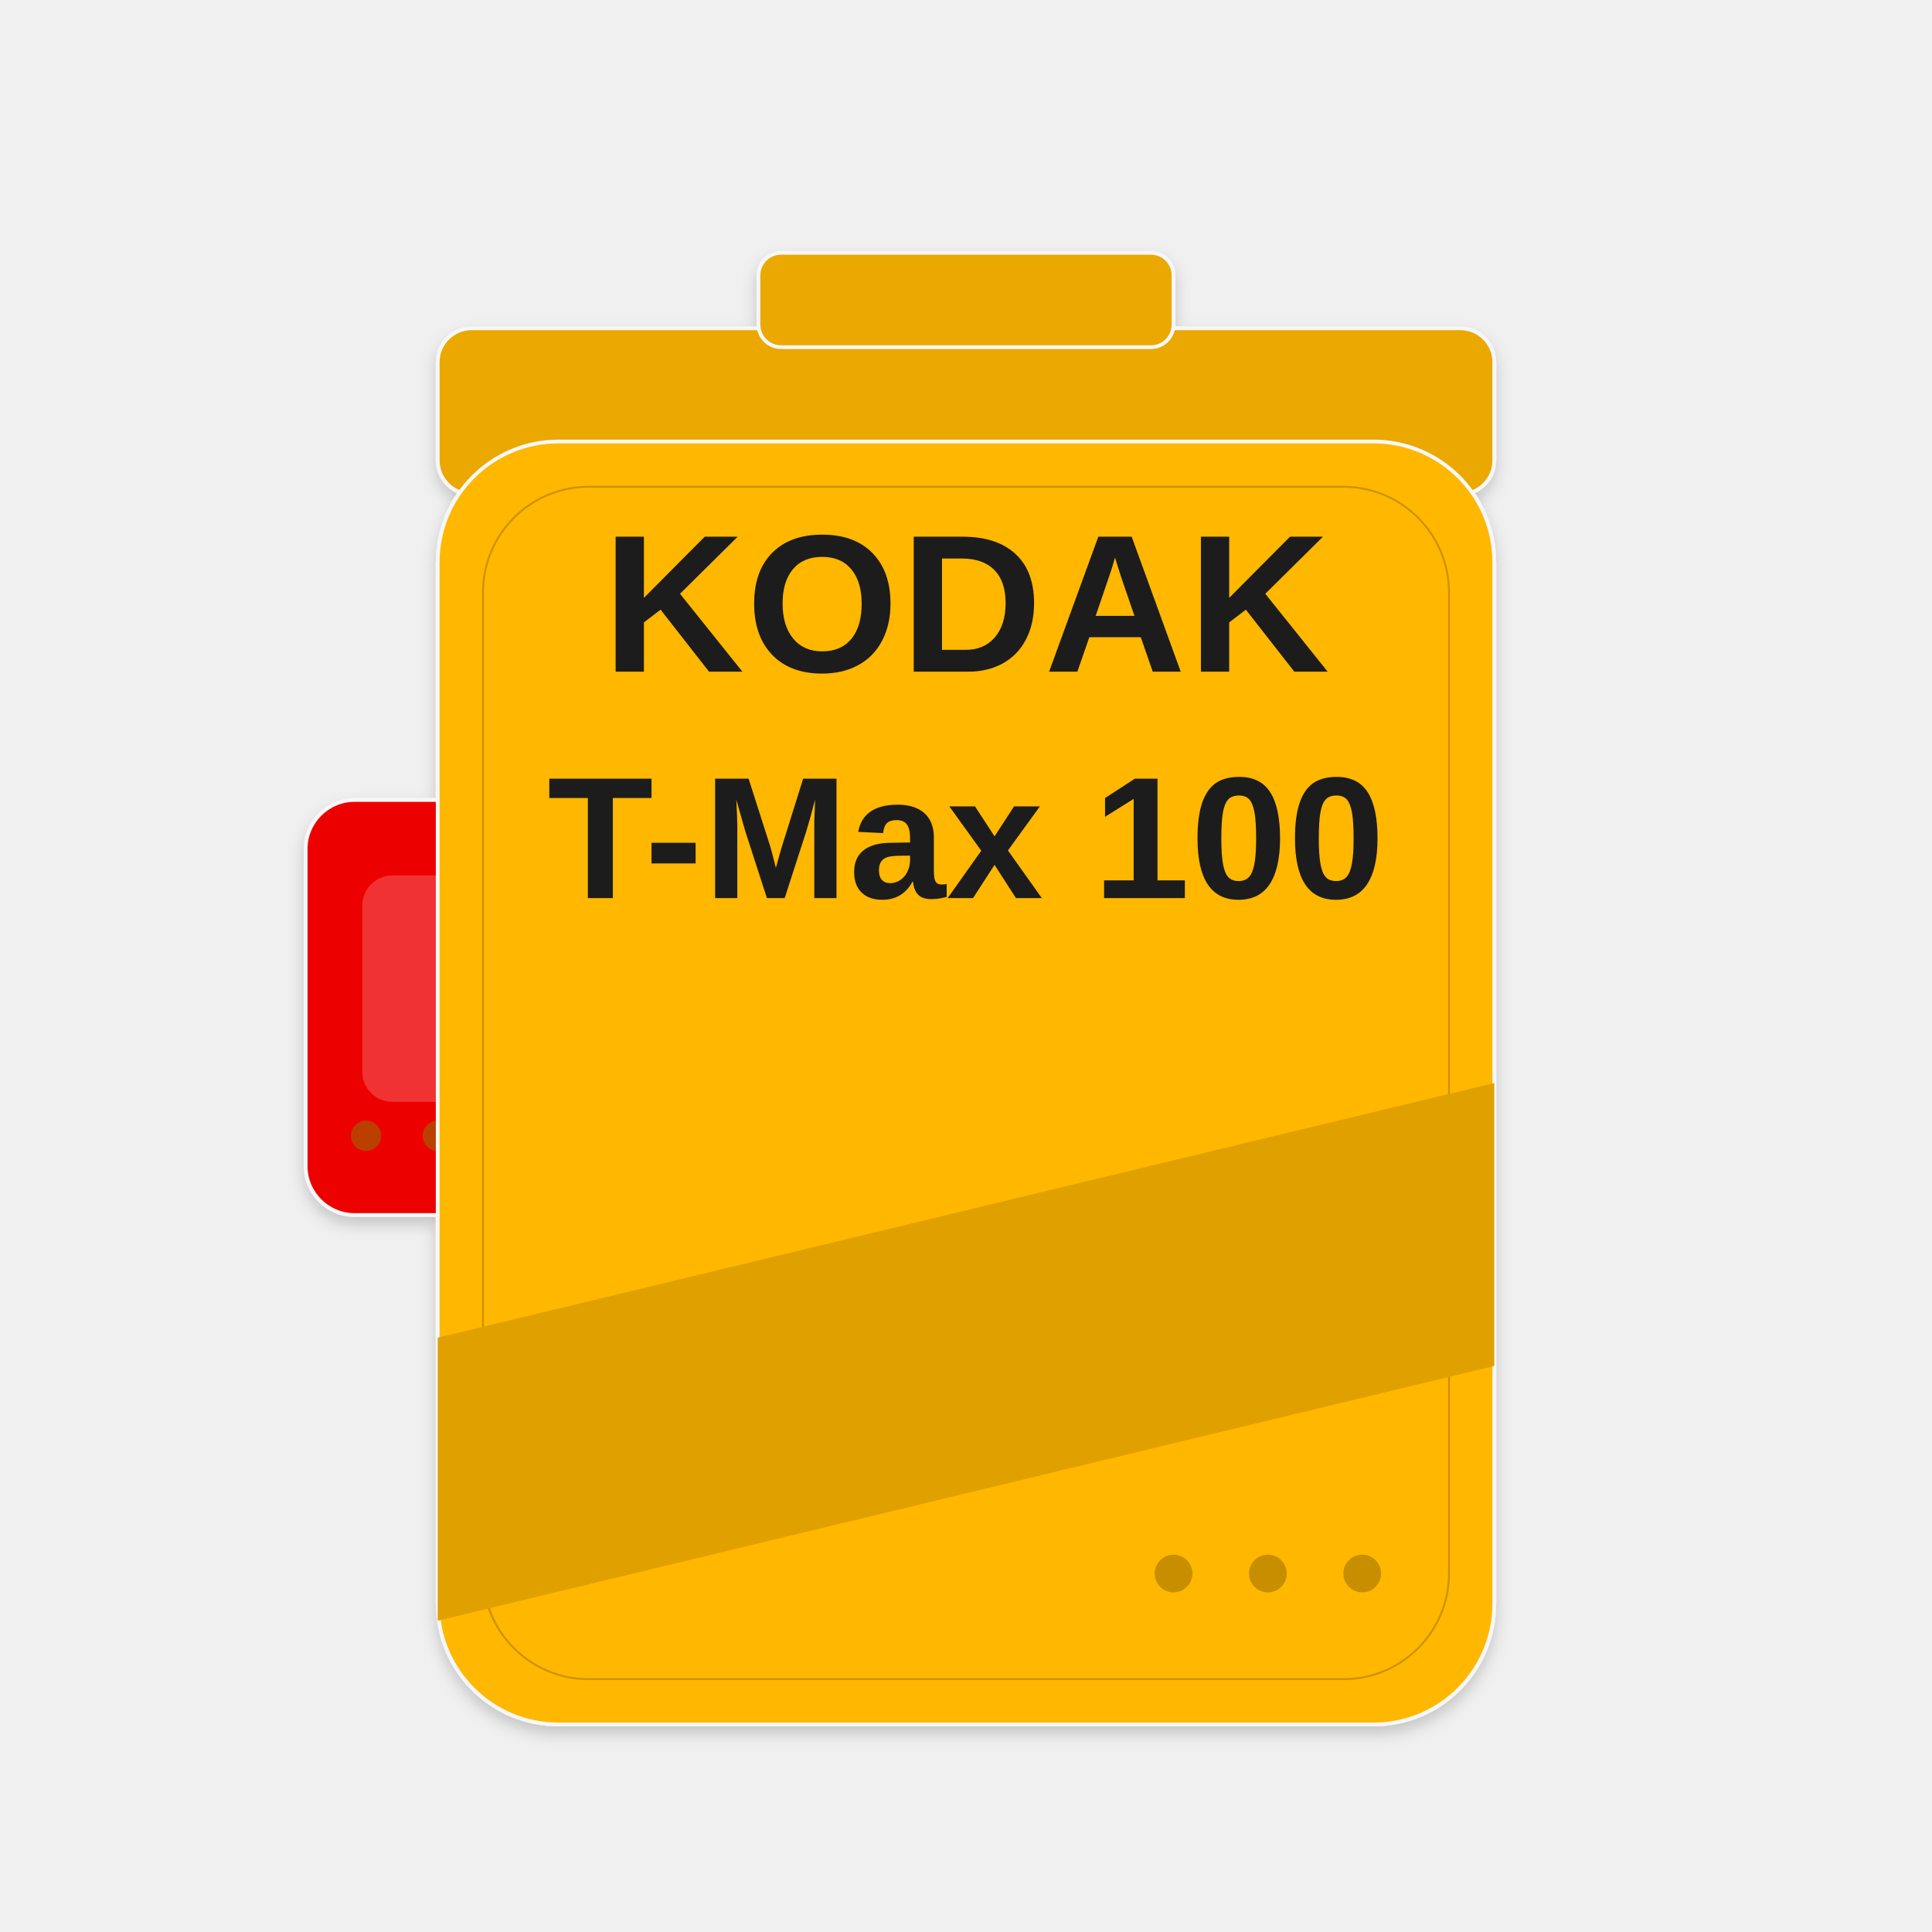
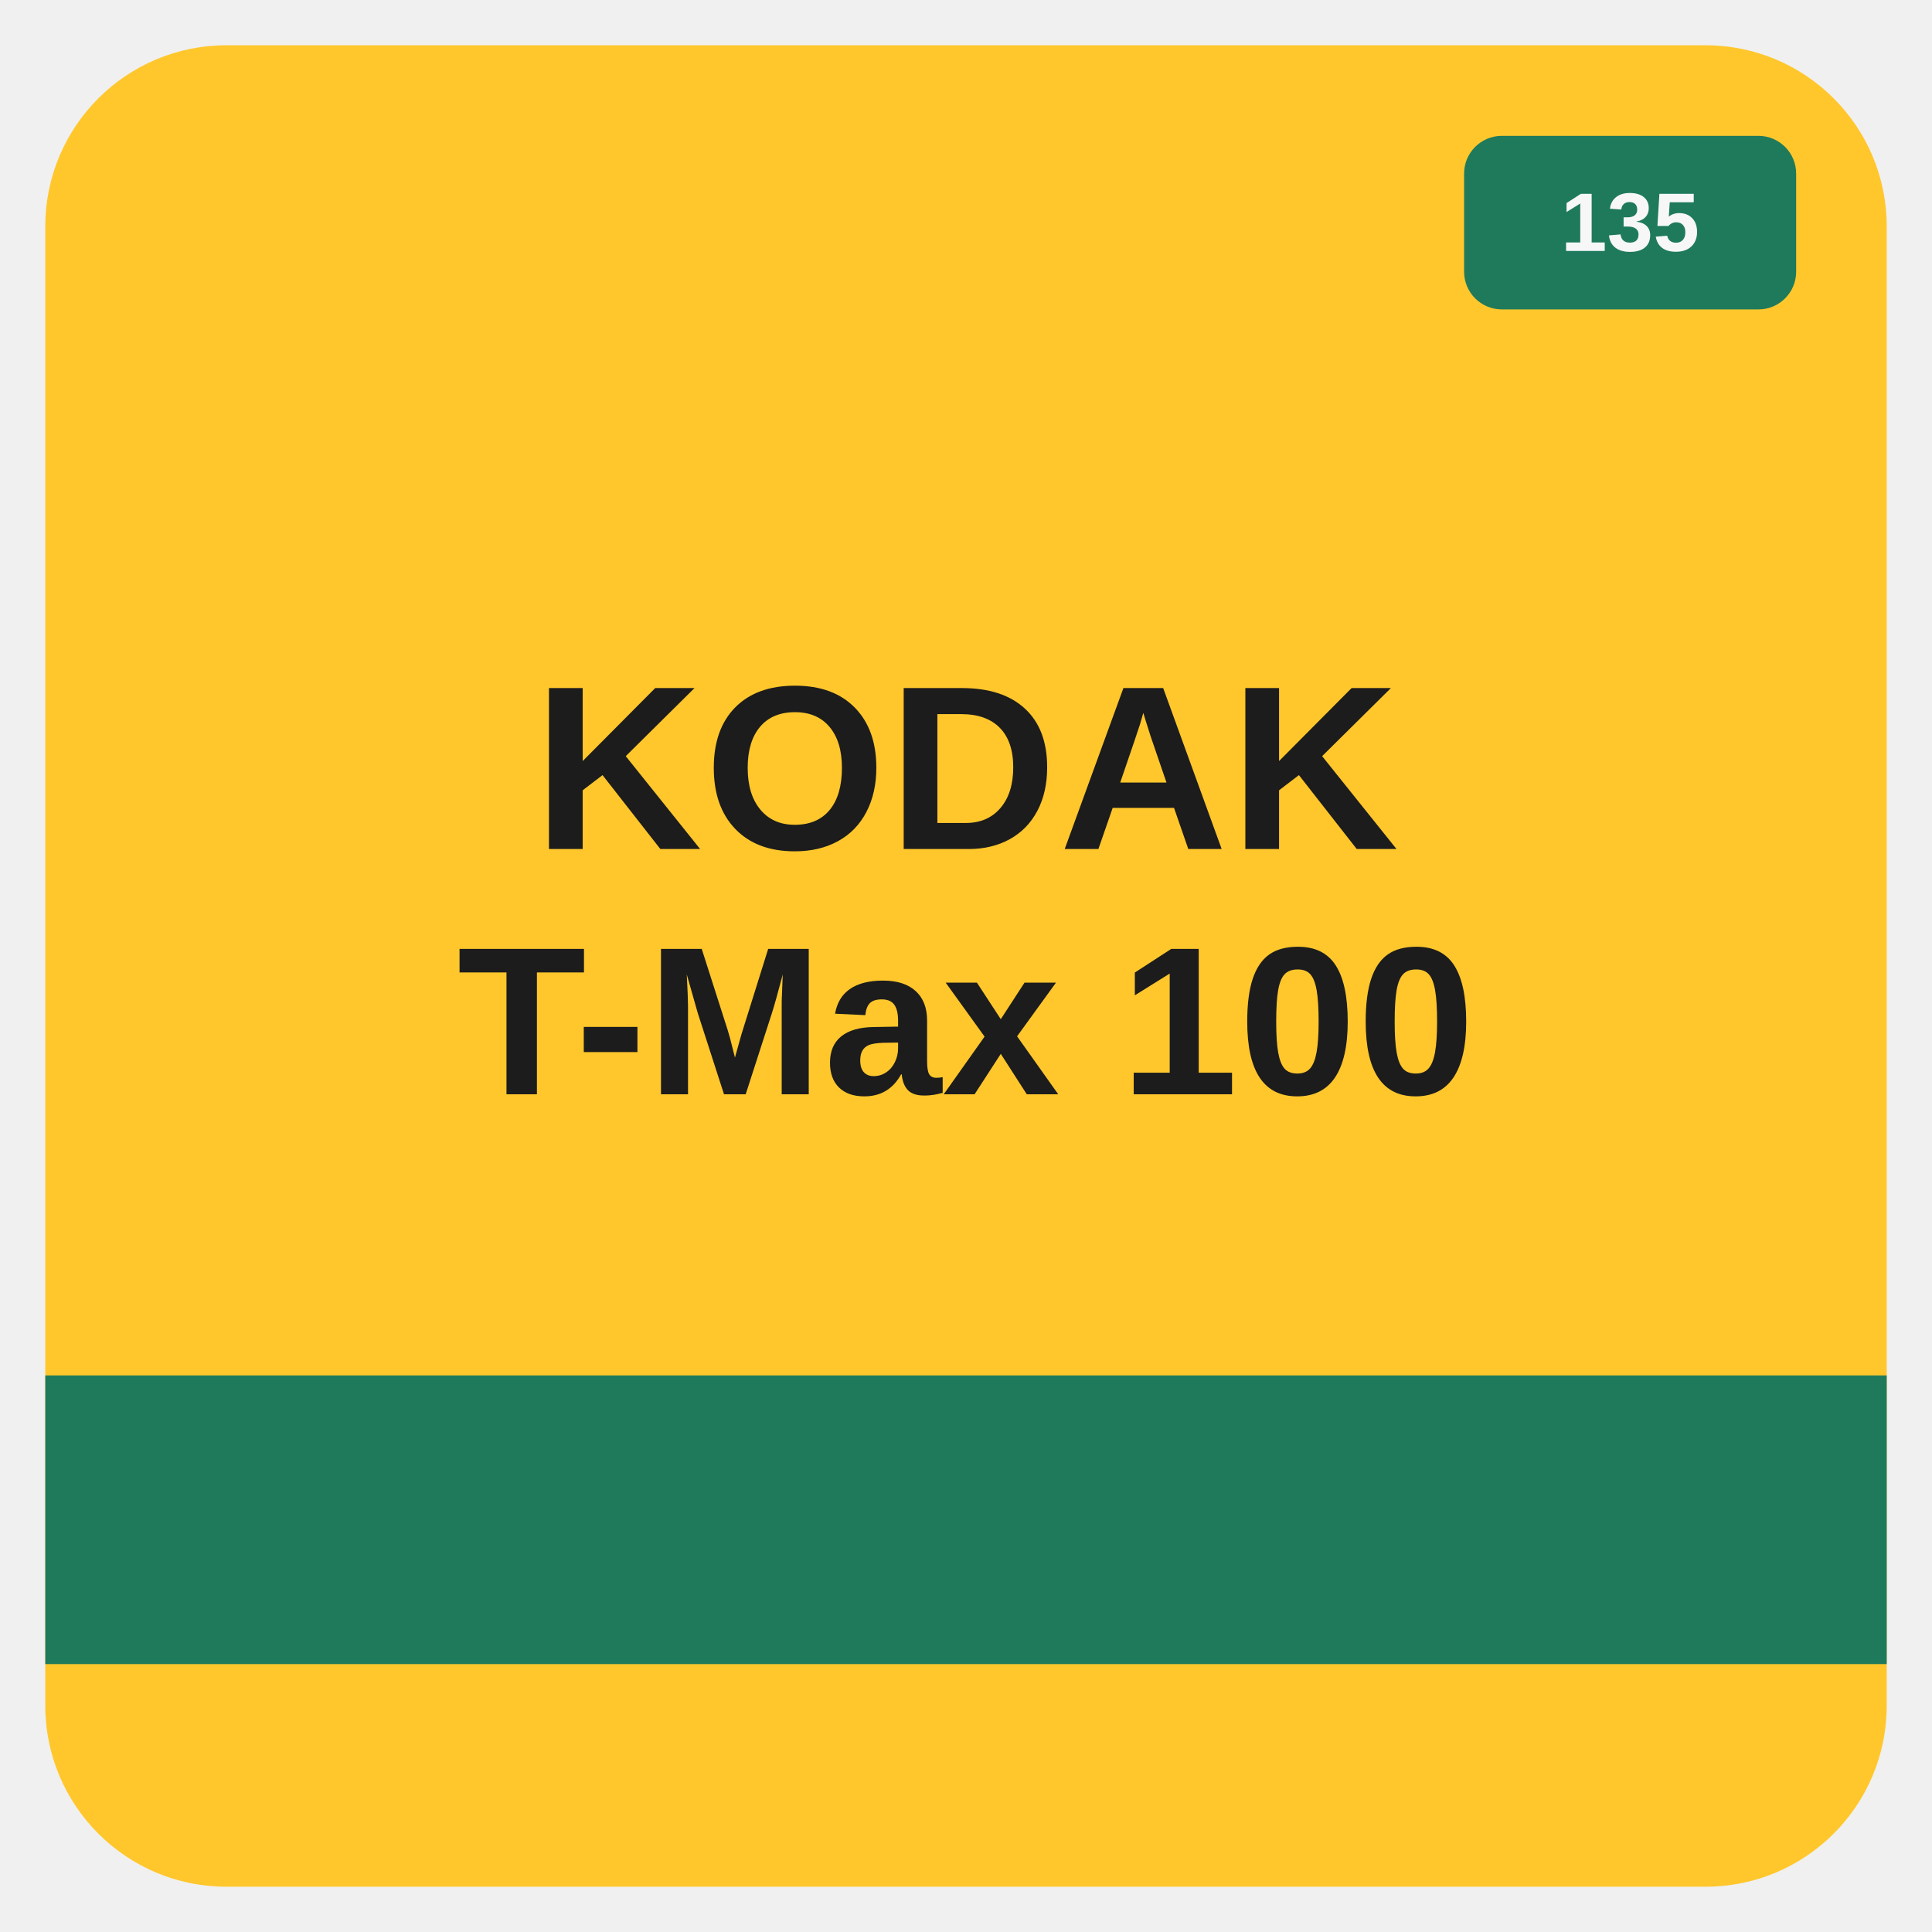
<svg xmlns="http://www.w3.org/2000/svg" width="1024" height="1024" viewBox="0 0 1024 1024">
  <defs>
    <style>
      .brand { font-family: 'SF Pro Text', 'Helvetica Neue', Arial, sans-serif; font-weight: 700; letter-spacing: 1px; }
      .model { font-family: 'SF Pro Text', 'Helvetica Neue', Arial, sans-serif; font-weight: 600; letter-spacing: 0.5px; }
+       .badge { font-family: 'SF Pro Text', 'Helvetica Neue', Arial, sans-serif; font-weight: 700; }
    </style>
-     <filter id="softShadow" x="-20%" y="-20%" width="140%" height="140%">
-       <feDropShadow dx="0" dy="4" stdDeviation="4" flood-color="#000" flood-opacity="0.18" />
-     </filter>
  </defs>
-   <g filter="url(#softShadow)">
-     <rect x="162" y="424" width="160" height="220" rx="26" fill="#ED0000" stroke="#F7F7F7" stroke-width="2" />
-     <rect x="192" y="464" width="80" height="120" rx="16" fill="#FFFFFF" opacity="0.2" />
-     <circle cx="194" cy="602" r="8" fill="#996d00" opacity="0.6" />
-     <circle cx="232" cy="602" r="8" fill="#996d00" opacity="0.6" />
-     <circle cx="270" cy="602" r="8" fill="#996d00" opacity="0.6" />
-     <rect x="232" y="174" width="560" height="88" rx="18" fill="#eaa800" stroke="#F7F7F7" stroke-width="2" />
-     <rect x="402" y="134" width="220" height="50" rx="12" fill="#eaa800" stroke="#F7F7F7" stroke-width="2" />
-     <rect x="232" y="234" width="560" height="680" rx="64" fill="#FFB700" stroke="#F7F7F7" stroke-width="2" />
-     <rect x="256" y="258" width="512" height="632" rx="56" fill="none" stroke="#cc9200" stroke-width="1" />
-     <path d="M 232 709 L 792 574 L 792 724 L 232 859 Z" fill="#e0a100" />
-     <circle cx="622" cy="834" r="10" fill="#996d00" opacity="0.55" />
-     <circle cx="672" cy="834" r="10" fill="#996d00" opacity="0.55" />
-     <circle cx="722" cy="834" r="10" fill="#996d00" opacity="0.55" />
-     <text x="512" y="356" font-size="104" class="brand" text-anchor="middle" fill="#1C1C1C">KODAK</text>
-     <text x="512" y="476" font-size="92" class="model" text-anchor="middle" fill="#1C1C1C">
-       <tspan x="512" dy="0">T-Max 100</tspan>
-     </text>
-   </g>
+   <rect x="24" y="24" width="976" height="976" rx="96" fill="#FFC72C" />
+   <rect x="24" y="729" width="976" height="153" fill="#1F7A5C" />
+   <rect x="776" y="72" width="176" height="92" rx="20" fill="#1F7A5C" />
+   <text x="864.0" y="133.0" font-size="44" class="badge" text-anchor="middle" fill="#F7F7F7">135</text>
+   <text x="512" y="450" font-size="124" class="brand" text-anchor="middle" fill="#1C1C1C">KODAK</text>
+   <text x="512" y="580" font-size="112" class="model" text-anchor="middle" fill="#1C1C1C">
+     <tspan x="512" dy="0">T-Max 100</tspan>
+   </text>
</svg>
